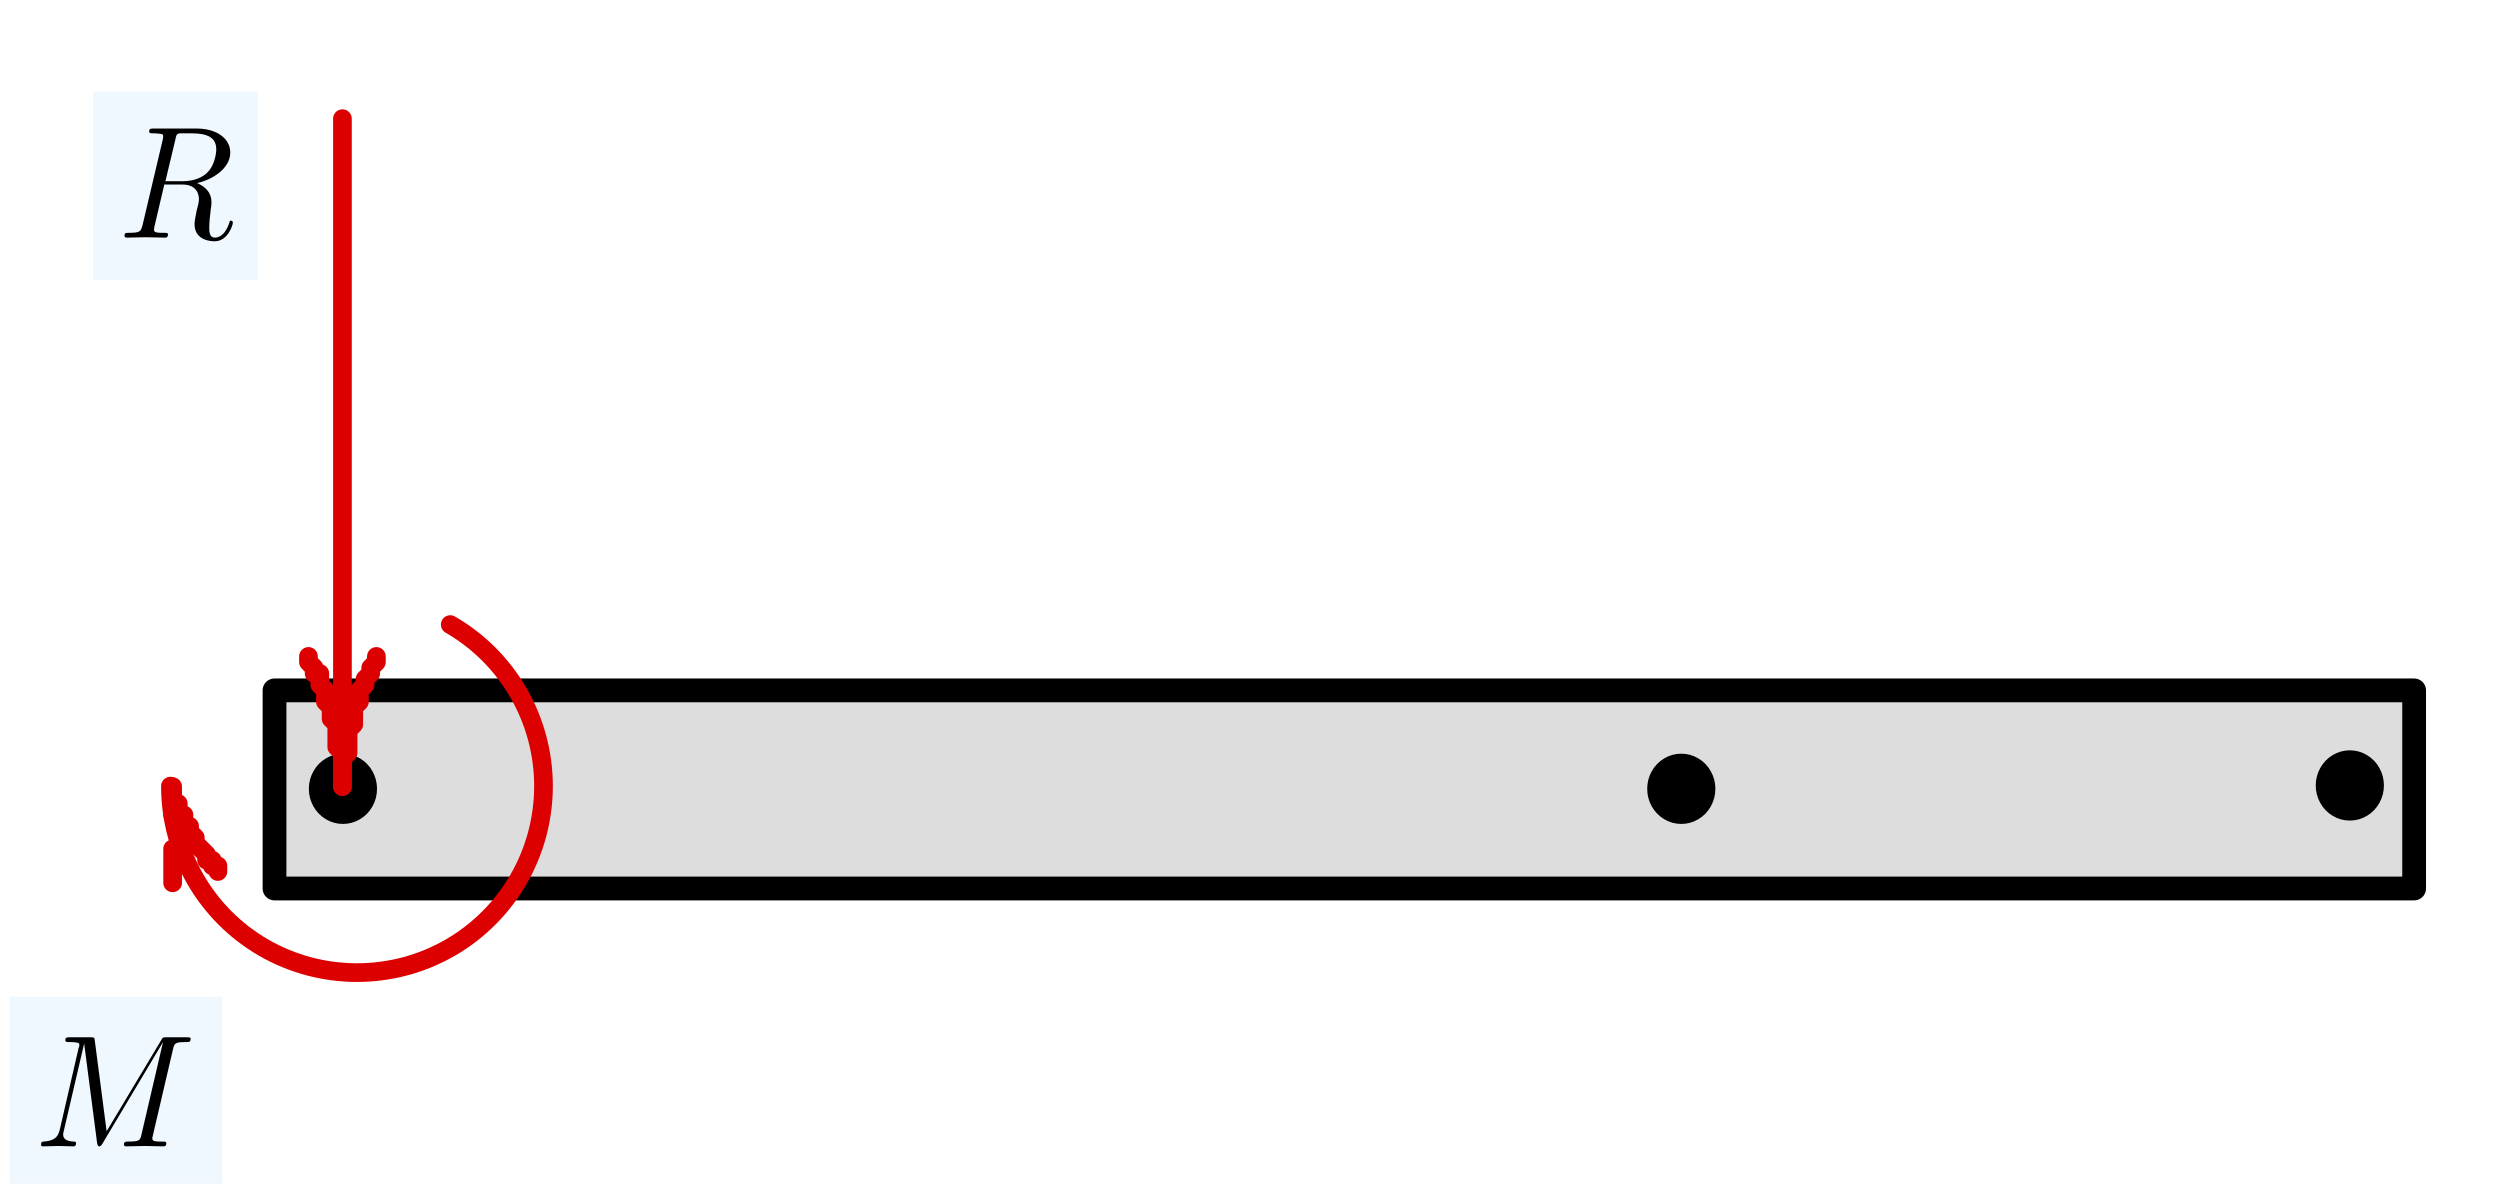
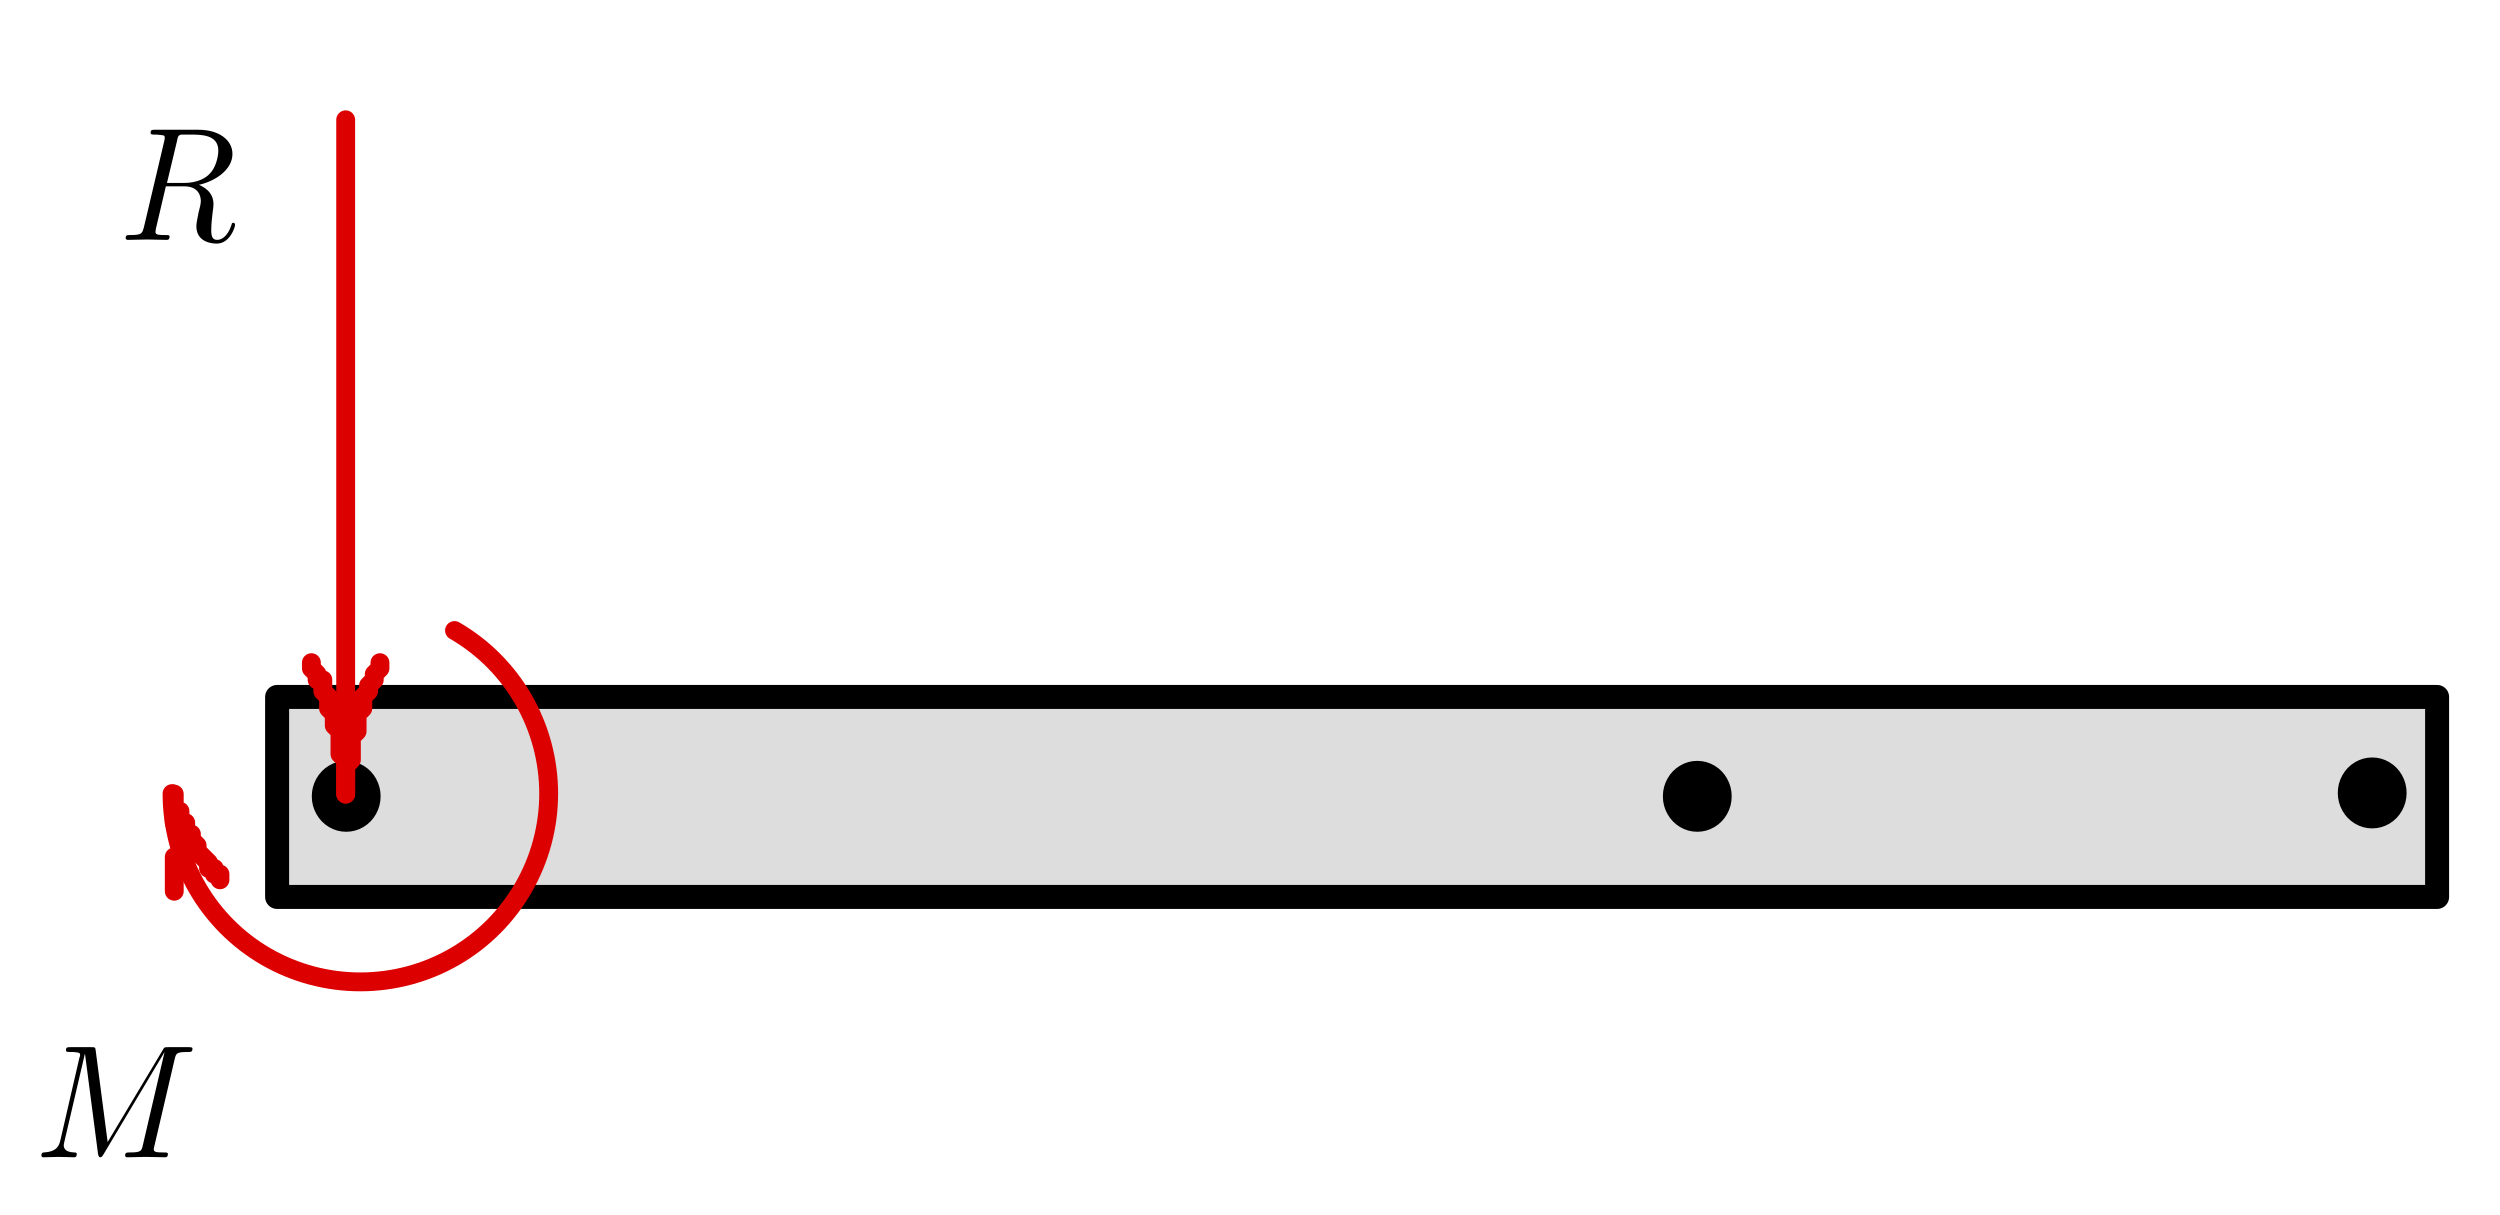
- <svg xmlns="http://www.w3.org/2000/svg" width="100%" height="100%" viewBox="0 0 106 51" version="1.1" xml:space="preserve" style="fill-rule:evenodd;clip-rule:evenodd;stroke-linecap:round;stroke-linejoin:round;stroke-miterlimit:10;">
-   <g transform="matrix(1,0,0,1,-388.245,-1.64982)">
-     <g id="Artboard3" transform="matrix(0.753789,0,0,0.836545,99.6583,1.64982)">
-       <rect x="382.848" y="0" width="139.848" height="60" style="fill:none;" />
+ <svg xmlns="http://www.w3.org/2000/svg" width="100%" height="100%" viewBox="0 0 140 68" version="1.1" xml:space="preserve" style="fill-rule:evenodd;clip-rule:evenodd;stroke-linecap:round;stroke-linejoin:round;stroke-miterlimit:10;">
+   <g transform="matrix(1,0,0,1,-206,0)">
+     <g id="Artboard2" transform="matrix(1,0,0,1,-0.666667,0)">
+       <rect x="206.667" y="0" width="140" height="68" style="fill:none;" />
      <clipPath id="_clip1">
-         <rect x="382.848" y="0" width="139.848" height="60" />
+         <rect x="206.667" y="0" width="140" height="68" />
      </clipPath>
      <g clip-path="url(#_clip1)">
-         <g transform="matrix(1.32663,0,0,1.19539,-149.799,-2.22045e-16)">
-           <g transform="matrix(0.24,0,0,-0.24,387.703,146.872)">
-             <rect x="106" y="455" width="378" height="35" style="fill:rgb(221,221,221);stroke:black;stroke-width:4.2px;" />
-           </g>
-           <g transform="matrix(0.24,0,0,-0.24,387.703,146.819)">
-             <path d="M351.67,477.504C352.555,478.031 353.509,478.295 354.531,478.295C355.553,478.295 356.507,478.031 357.392,477.504C358.277,476.976 358.975,476.256 359.486,475.342C359.997,474.428 360.253,473.444 360.253,472.389C360.253,471.334 359.997,470.35 359.486,469.436C358.975,468.523 358.277,467.802 357.392,467.275C356.507,466.747 355.553,466.484 354.531,466.484C353.509,466.484 352.555,466.747 351.67,467.275C350.785,467.802 350.086,468.523 349.575,469.436C349.064,470.35 348.809,471.334 348.809,472.389C348.809,473.444 349.064,474.428 349.575,475.342C350.086,476.256 350.785,476.976 351.67,477.504" style="stroke:black;stroke-width:0.6px;" />
-           </g>
-           <g transform="matrix(0.24,0,0,-0.24,387.703,146.819)">
-             <path d="M115.229,477.504C116.114,478.031 117.068,478.295 118.09,478.295C119.112,478.295 120.066,478.031 120.951,477.504C121.837,476.976 122.535,476.256 123.046,475.342C123.557,474.428 123.812,473.444 123.812,472.389C123.812,471.334 123.557,470.35 123.046,469.436C122.535,468.523 121.837,467.802 120.951,467.275C120.066,466.747 119.112,466.484 118.09,466.484C117.068,466.484 116.114,466.747 115.229,467.275C114.344,467.802 113.646,468.523 113.135,469.436C112.624,470.35 112.368,471.334 112.368,472.389C112.368,473.444 112.624,474.428 113.135,475.342C113.646,476.256 114.344,476.976 115.229,477.504" style="stroke:black;stroke-width:0.6px;" />
-           </g>
-           <g transform="matrix(0.24,0,0,-0.24,387.703,146.535)">
-             <path d="M469.78,476.914C470.665,477.442 471.619,477.705 472.641,477.705C473.663,477.705 474.617,477.442 475.502,476.914C476.387,476.387 477.085,475.666 477.597,474.753C478.108,473.839 478.363,472.855 478.363,471.8C478.363,470.745 478.108,469.761 477.597,468.847C477.085,467.933 476.387,467.213 475.502,466.685C474.617,466.158 473.663,465.894 472.641,465.894C471.619,465.894 470.665,466.158 469.78,466.685C468.895,467.213 468.197,467.933 467.686,468.847C467.174,469.761 466.919,470.745 466.919,471.8C466.919,472.855 467.174,473.839 467.686,474.753C468.197,475.666 468.895,476.387 469.78,476.914" style="stroke:black;stroke-width:0.6px;" />
-           </g>
-           <g transform="matrix(0,0.24,-0.24,0,515.143,-9.12839)">
-             <path d="M59,413L177,413" style="fill:none;fill-rule:nonzero;stroke:rgb(221,0,0);stroke-width:3.3px;" />
-           </g>
-           <g transform="matrix(0.24,0,0,-0.24,387.703,141.112)">
-             <path d="M124,472L124,471L123,470L123,469L122,468L122,467L121,466L121,464L120,463L120,460L119,459L119,455L118,454L118,449L118,455L117,456L117,460L116,461L116,463L115,464L115,466L114,467L114,469L113,469L113,470L112,471L112,472" style="fill:none;fill-rule:nonzero;stroke:rgb(221,0,0);stroke-width:3.3px;" />
-           </g>
-           <g transform="matrix(0.119999,-0.207847,0.207847,0.119999,303.474,2.11427)">
-             <path d="M106.636,444.845C96.452,450.724 90.159,461.625 90.158,473.384C90.159,485.143 96.453,496.045 106.636,501.925C116.82,507.804 129.407,507.804 139.591,501.925C149.775,496.045 156.069,485.144 156.069,473.385" style="fill:none;fill-rule:nonzero;stroke:rgb(221,0,0);stroke-width:3.3px;" />
-           </g>
-           <g transform="matrix(0.24,0,0,-0.24,387.703,150.712)">
-             <path d="M88,472L88,478L89,478L89,483L88,484L88,489L88,486L89,486L89,484L90,484L90,482L91,482L91,481L92,480L92,479L94,477L94,476L95,476L95,475L96,475L96,474" style="fill:none;fill-rule:nonzero;stroke:rgb(221,0,0);stroke-width:3.3px;" />
-           </g>
-           <g transform="matrix(1,0,0,1,405.445,3.87792)">
-             <rect x="0" y="0" width="7" height="8" style="fill:rgb(240,248,255);" />
-             <g>
-               <clipPath id="_clip2">
-                 <rect x="1.074" y="1.168" width="4.844" height="5.664" />
-               </clipPath>
-               <g clip-path="url(#_clip2)">
-                 <g transform="matrix(1,0,0,1,1.07228,6.19696)">
-                   <g id="glyph0-1">
-                     <path d="M2.422,-4.156C2.453,-4.328 2.469,-4.391 2.594,-4.422L2.984,-4.422C3.438,-4.422 4.156,-4.422 4.156,-3.75C4.156,-3.516 4.063,-3.047 3.797,-2.781C3.641,-2.609 3.297,-2.391 2.719,-2.391L2,-2.391L2.422,-4.156ZM3.344,-2.313C3.984,-2.453 4.75,-2.922 4.75,-3.609C4.75,-4.203 4.172,-4.625 3.328,-4.625L1.5,-4.625C1.375,-4.625 1.313,-4.625 1.313,-4.5C1.313,-4.422 1.375,-4.422 1.5,-4.422C1.5,-4.422 1.625,-4.422 1.734,-4.406C1.859,-4.391 1.906,-4.391 1.906,-4.297C1.906,-4.266 1.906,-4.25 1.891,-4.172L1.031,-0.531C0.953,-0.266 0.953,-0.203 0.438,-0.203C0.328,-0.203 0.266,-0.203 0.266,-0.078C0.266,0 0.344,0 0.359,0C0.531,0 0.984,-0.016 1.172,-0.016C1.344,-0.016 1.797,0 1.984,0C2.031,0 2.109,0 2.109,-0.141C2.109,-0.203 2.047,-0.203 1.938,-0.203C1.688,-0.203 1.516,-0.203 1.516,-0.328C1.516,-0.375 1.531,-0.406 1.531,-0.453L1.953,-2.25L2.719,-2.25C3.313,-2.25 3.422,-1.859 3.422,-1.625C3.422,-1.531 3.375,-1.313 3.328,-1.156C3.297,-0.969 3.234,-0.719 3.234,-0.578C3.234,0.156 4,0.156 4.094,0.156C4.641,0.156 4.859,-0.531 4.859,-0.625C4.859,-0.719 4.797,-0.719 4.781,-0.719C4.719,-0.719 4.719,-0.672 4.703,-0.609C4.531,-0.109 4.266,0 4.109,0C3.906,0 3.859,-0.156 3.859,-0.406C3.859,-0.625 3.891,-0.969 3.922,-1.188C3.938,-1.281 3.953,-1.406 3.953,-1.5C3.953,-2.031 3.516,-2.234 3.344,-2.313Z" style="fill-rule:nonzero;" />
-                   </g>
-                 </g>
-               </g>
-             </g>
-           </g>
-           <g transform="matrix(1,0,0,1,401.924,42.2622)">
-             <g id="surface1">
-               <rect x="0" y="0" width="9" height="8" style="fill:rgb(240,248,255);" />
-               <g>
-                 <g transform="matrix(1,0,0,1,1.05427,6.34366)">
-                   <g id="glyph0-11">
-                     <path d="M5.859,-4.109C5.922,-4.359 5.922,-4.422 6.406,-4.422C6.547,-4.422 6.609,-4.422 6.609,-4.563C6.609,-4.625 6.547,-4.625 6.438,-4.625L5.594,-4.625C5.438,-4.625 5.422,-4.625 5.359,-4.5L3.047,-0.641L2.547,-4.469C2.531,-4.625 2.516,-4.625 2.359,-4.625L1.484,-4.625C1.359,-4.625 1.297,-4.625 1.297,-4.5C1.297,-4.422 1.359,-4.422 1.484,-4.422C1.563,-4.422 1.672,-4.422 1.75,-4.406C1.859,-4.391 1.891,-4.375 1.891,-4.297C1.891,-4.266 1.891,-4.25 1.859,-4.172L1.063,-0.719C1,-0.453 0.891,-0.234 0.375,-0.203C0.344,-0.203 0.266,-0.203 0.266,-0.078C0.266,-0.016 0.297,0 0.359,0C0.563,0 0.781,-0.016 0.984,-0.016C1.203,-0.016 1.438,0 1.641,0C1.672,0 1.75,0 1.75,-0.141C1.75,-0.203 1.688,-0.203 1.641,-0.203C1.281,-0.219 1.203,-0.359 1.203,-0.516C1.203,-0.563 1.219,-0.594 1.234,-0.672L2.094,-4.359L2.641,-0.156C2.656,-0.078 2.672,0 2.734,0C2.813,0 2.844,-0.078 2.875,-0.125L5.438,-4.422L4.531,-0.531C4.469,-0.266 4.469,-0.203 3.969,-0.203C3.859,-0.203 3.781,-0.203 3.781,-0.078C3.781,0 3.859,0 3.875,0C4.063,0 4.484,-0.016 4.656,-0.016C4.922,-0.016 5.203,0 5.453,0C5.5,0 5.578,0 5.578,-0.141C5.578,-0.203 5.516,-0.203 5.391,-0.203C5.156,-0.203 4.984,-0.203 4.984,-0.328C4.984,-0.359 4.984,-0.375 5.016,-0.5L5.859,-4.109Z" style="fill-rule:nonzero;" />
+         <g id="example_force_couple3.svg" transform="matrix(1.33333,0,0,1.33333,277.333,34)">
+           <g transform="matrix(1,0,0,1,-53,-25.5)">
+             <clipPath id="_clip2">
+               <rect x="0" y="0" width="106" height="51" />
+             </clipPath>
+             <g clip-path="url(#_clip2)">
+               <g transform="matrix(0.753789,0,0,0.836545,-288.587,0)">
+                 <g id="Artboard3">
+                   <rect x="382.848" y="0" width="139.848" height="60" style="fill:none;" />
+                   <g transform="matrix(1.32663,0,0,1.19539,-149.799,-2.22045e-16)">
+                     <g>
+                       <g transform="matrix(0.24,0,0,-0.24,387.703,146.872)">
+                         <rect x="106" y="455" width="378" height="35" style="fill:rgb(221,221,221);stroke:black;stroke-width:4.2px;" />
+                       </g>
+                       <g transform="matrix(0.24,0,0,-0.24,387.703,146.819)">
+                         <path d="M351.67,477.504C352.555,478.031 353.509,478.295 354.531,478.295C355.553,478.295 356.507,478.031 357.392,477.504C358.277,476.976 358.975,476.256 359.486,475.342C359.997,474.428 360.253,473.444 360.253,472.389C360.253,471.334 359.997,470.35 359.486,469.436C358.975,468.523 358.277,467.802 357.392,467.275C356.507,466.747 355.553,466.484 354.531,466.484C353.509,466.484 352.555,466.747 351.67,467.275C350.785,467.802 350.086,468.523 349.575,469.436C349.064,470.35 348.809,471.334 348.809,472.389C348.809,473.444 349.064,474.428 349.575,475.342C350.086,476.256 350.785,476.976 351.67,477.504" style="stroke:black;stroke-width:0.6px;" />
+                       </g>
+                       <g transform="matrix(0.24,0,0,-0.24,387.703,146.819)">
+                         <path d="M115.229,477.504C116.114,478.031 117.068,478.295 118.09,478.295C119.112,478.295 120.066,478.031 120.951,477.504C121.837,476.976 122.535,476.256 123.046,475.342C123.557,474.428 123.812,473.444 123.812,472.389C123.812,471.334 123.557,470.35 123.046,469.436C122.535,468.523 121.837,467.802 120.951,467.275C120.066,466.747 119.112,466.484 118.09,466.484C117.068,466.484 116.114,466.747 115.229,467.275C114.344,467.802 113.646,468.523 113.135,469.436C112.624,470.35 112.368,471.334 112.368,472.389C112.368,473.444 112.624,474.428 113.135,475.342C113.646,476.256 114.344,476.976 115.229,477.504" style="stroke:black;stroke-width:0.6px;" />
+                       </g>
+                       <g transform="matrix(0.24,0,0,-0.24,387.703,146.535)">
+                         <path d="M469.78,476.914C470.665,477.442 471.619,477.705 472.641,477.705C473.663,477.705 474.617,477.442 475.502,476.914C476.387,476.387 477.085,475.666 477.597,474.753C478.108,473.839 478.363,472.855 478.363,471.8C478.363,470.745 478.108,469.761 477.597,468.847C477.085,467.933 476.387,467.213 475.502,466.685C474.617,466.158 473.663,465.894 472.641,465.894C471.619,465.894 470.665,466.158 469.78,466.685C468.895,467.213 468.197,467.933 467.686,468.847C467.174,469.761 466.919,470.745 466.919,471.8C466.919,472.855 467.174,473.839 467.686,474.753C468.197,475.666 468.895,476.387 469.78,476.914" style="stroke:black;stroke-width:0.6px;" />
+                       </g>
+                       <g transform="matrix(0,0.24,-0.24,0,515.143,-9.12839)">
+                         <path d="M59,413L177,413" style="fill:none;fill-rule:nonzero;stroke:rgb(221,0,0);stroke-width:3.3px;" />
+                       </g>
+                       <g transform="matrix(0.24,0,0,-0.24,387.703,141.112)">
+                         <path d="M124,472L124,471L123,470L123,469L122,468L122,467L121,466L121,464L120,463L120,460L119,459L119,455L118,454L118,449L118,455L117,456L117,460L116,461L116,463L115,464L115,466L114,467L114,469L113,469L113,470L112,471L112,472" style="fill:none;fill-rule:nonzero;stroke:rgb(221,0,0);stroke-width:3.3px;" />
+                       </g>
+                       <g transform="matrix(0.119999,-0.207847,0.207847,0.119999,303.474,2.11427)">
+                         <path d="M106.636,444.845C96.452,450.724 90.159,461.625 90.158,473.384C90.159,485.143 96.453,496.045 106.636,501.925C116.82,507.804 129.407,507.804 139.591,501.925C149.775,496.045 156.069,485.144 156.069,473.385" style="fill:none;fill-rule:nonzero;stroke:rgb(221,0,0);stroke-width:3.3px;" />
+                       </g>
+                       <g transform="matrix(0.24,0,0,-0.24,387.703,150.712)">
+                         <path d="M88,472L88,478L89,478L89,483L88,484L88,489L88,486L89,486L89,484L90,484L90,482L91,482L91,481L92,480L92,479L94,477L94,476L95,476L95,475L96,475L96,474" style="fill:none;fill-rule:nonzero;stroke:rgb(221,0,0);stroke-width:3.3px;" />
+                       </g>
+                       <g transform="matrix(1,0,0,1,405.445,3.87792)">
+                         <rect x="0" y="0" width="7" height="8" style="fill:none;" />
+                         <g transform="matrix(1,0,0,1,1.07228,6.19696)">
+                           <g>
+                             <g>
+                               <g id="glyph0-1">
+                                 <path d="M2.422,-4.156C2.453,-4.328 2.469,-4.391 2.594,-4.422L2.984,-4.422C3.438,-4.422 4.156,-4.422 4.156,-3.75C4.156,-3.516 4.063,-3.047 3.797,-2.781C3.641,-2.609 3.297,-2.391 2.719,-2.391L2,-2.391L2.422,-4.156ZM3.344,-2.313C3.984,-2.453 4.75,-2.922 4.75,-3.609C4.75,-4.203 4.172,-4.625 3.328,-4.625L1.5,-4.625C1.375,-4.625 1.313,-4.625 1.313,-4.5C1.313,-4.422 1.375,-4.422 1.5,-4.422C1.5,-4.422 1.625,-4.422 1.734,-4.406C1.859,-4.391 1.906,-4.391 1.906,-4.297C1.906,-4.266 1.906,-4.25 1.891,-4.172L1.031,-0.531C0.953,-0.266 0.953,-0.203 0.438,-0.203C0.328,-0.203 0.266,-0.203 0.266,-0.078C0.266,0 0.344,0 0.359,0C0.531,0 0.984,-0.016 1.172,-0.016C1.344,-0.016 1.797,0 1.984,0C2.031,0 2.109,0 2.109,-0.141C2.109,-0.203 2.047,-0.203 1.938,-0.203C1.688,-0.203 1.516,-0.203 1.516,-0.328C1.516,-0.375 1.531,-0.406 1.531,-0.453L1.953,-2.25L2.719,-2.25C3.313,-2.25 3.422,-1.859 3.422,-1.625C3.422,-1.531 3.375,-1.313 3.328,-1.156C3.297,-0.969 3.234,-0.719 3.234,-0.578C3.234,0.156 4,0.156 4.094,0.156C4.641,0.156 4.859,-0.531 4.859,-0.625C4.859,-0.719 4.797,-0.719 4.781,-0.719C4.719,-0.719 4.719,-0.672 4.703,-0.609C4.531,-0.109 4.266,0 4.109,0C3.906,0 3.859,-0.156 3.859,-0.406C3.859,-0.625 3.891,-0.969 3.922,-1.188C3.938,-1.281 3.953,-1.406 3.953,-1.5C3.953,-2.031 3.516,-2.234 3.344,-2.313Z" style="fill-rule:nonzero;" />
+                               </g>
+                             </g>
+                           </g>
+                         </g>
+                       </g>
+                       <g transform="matrix(1,0,0,1,401.924,42.2622)">
+                         <g id="surface1">
+                           <rect x="0" y="0" width="9" height="8" style="fill:none;" />
+                           <g transform="matrix(1,0,0,1,1.05427,6.34366)">
+                             <g>
+                               <g id="glyph0-11">
+                                 <path d="M5.859,-4.109C5.922,-4.359 5.922,-4.422 6.406,-4.422C6.547,-4.422 6.609,-4.422 6.609,-4.563C6.609,-4.625 6.547,-4.625 6.438,-4.625L5.594,-4.625C5.438,-4.625 5.422,-4.625 5.359,-4.5L3.047,-0.641L2.547,-4.469C2.531,-4.625 2.516,-4.625 2.359,-4.625L1.484,-4.625C1.359,-4.625 1.297,-4.625 1.297,-4.5C1.297,-4.422 1.359,-4.422 1.484,-4.422C1.563,-4.422 1.672,-4.422 1.75,-4.406C1.859,-4.391 1.891,-4.375 1.891,-4.297C1.891,-4.266 1.891,-4.25 1.859,-4.172L1.063,-0.719C1,-0.453 0.891,-0.234 0.375,-0.203C0.344,-0.203 0.266,-0.203 0.266,-0.078C0.266,-0.016 0.297,0 0.359,0C0.563,0 0.781,-0.016 0.984,-0.016C1.203,-0.016 1.438,0 1.641,0C1.672,0 1.75,0 1.75,-0.141C1.75,-0.203 1.688,-0.203 1.641,-0.203C1.281,-0.219 1.203,-0.359 1.203,-0.516C1.203,-0.563 1.219,-0.594 1.234,-0.672L2.094,-4.359L2.641,-0.156C2.656,-0.078 2.672,0 2.734,0C2.813,0 2.844,-0.078 2.875,-0.125L5.438,-4.422L4.531,-0.531C4.469,-0.266 4.469,-0.203 3.969,-0.203C3.859,-0.203 3.781,-0.203 3.781,-0.078C3.781,0 3.859,0 3.875,0C4.063,0 4.484,-0.016 4.656,-0.016C4.922,-0.016 5.203,0 5.453,0C5.5,0 5.578,0 5.578,-0.141C5.578,-0.203 5.516,-0.203 5.391,-0.203C5.156,-0.203 4.984,-0.203 4.984,-0.328C4.984,-0.359 4.984,-0.375 5.016,-0.5L5.859,-4.109Z" style="fill-rule:nonzero;" />
+                               </g>
+                             </g>
+                           </g>
+                         </g>
+                       </g>
+                     </g>
                  </g>
                </g>
              </g>
            </g>
          </g>
        </g>
      </g>
    </g>
  </g>
</svg>
